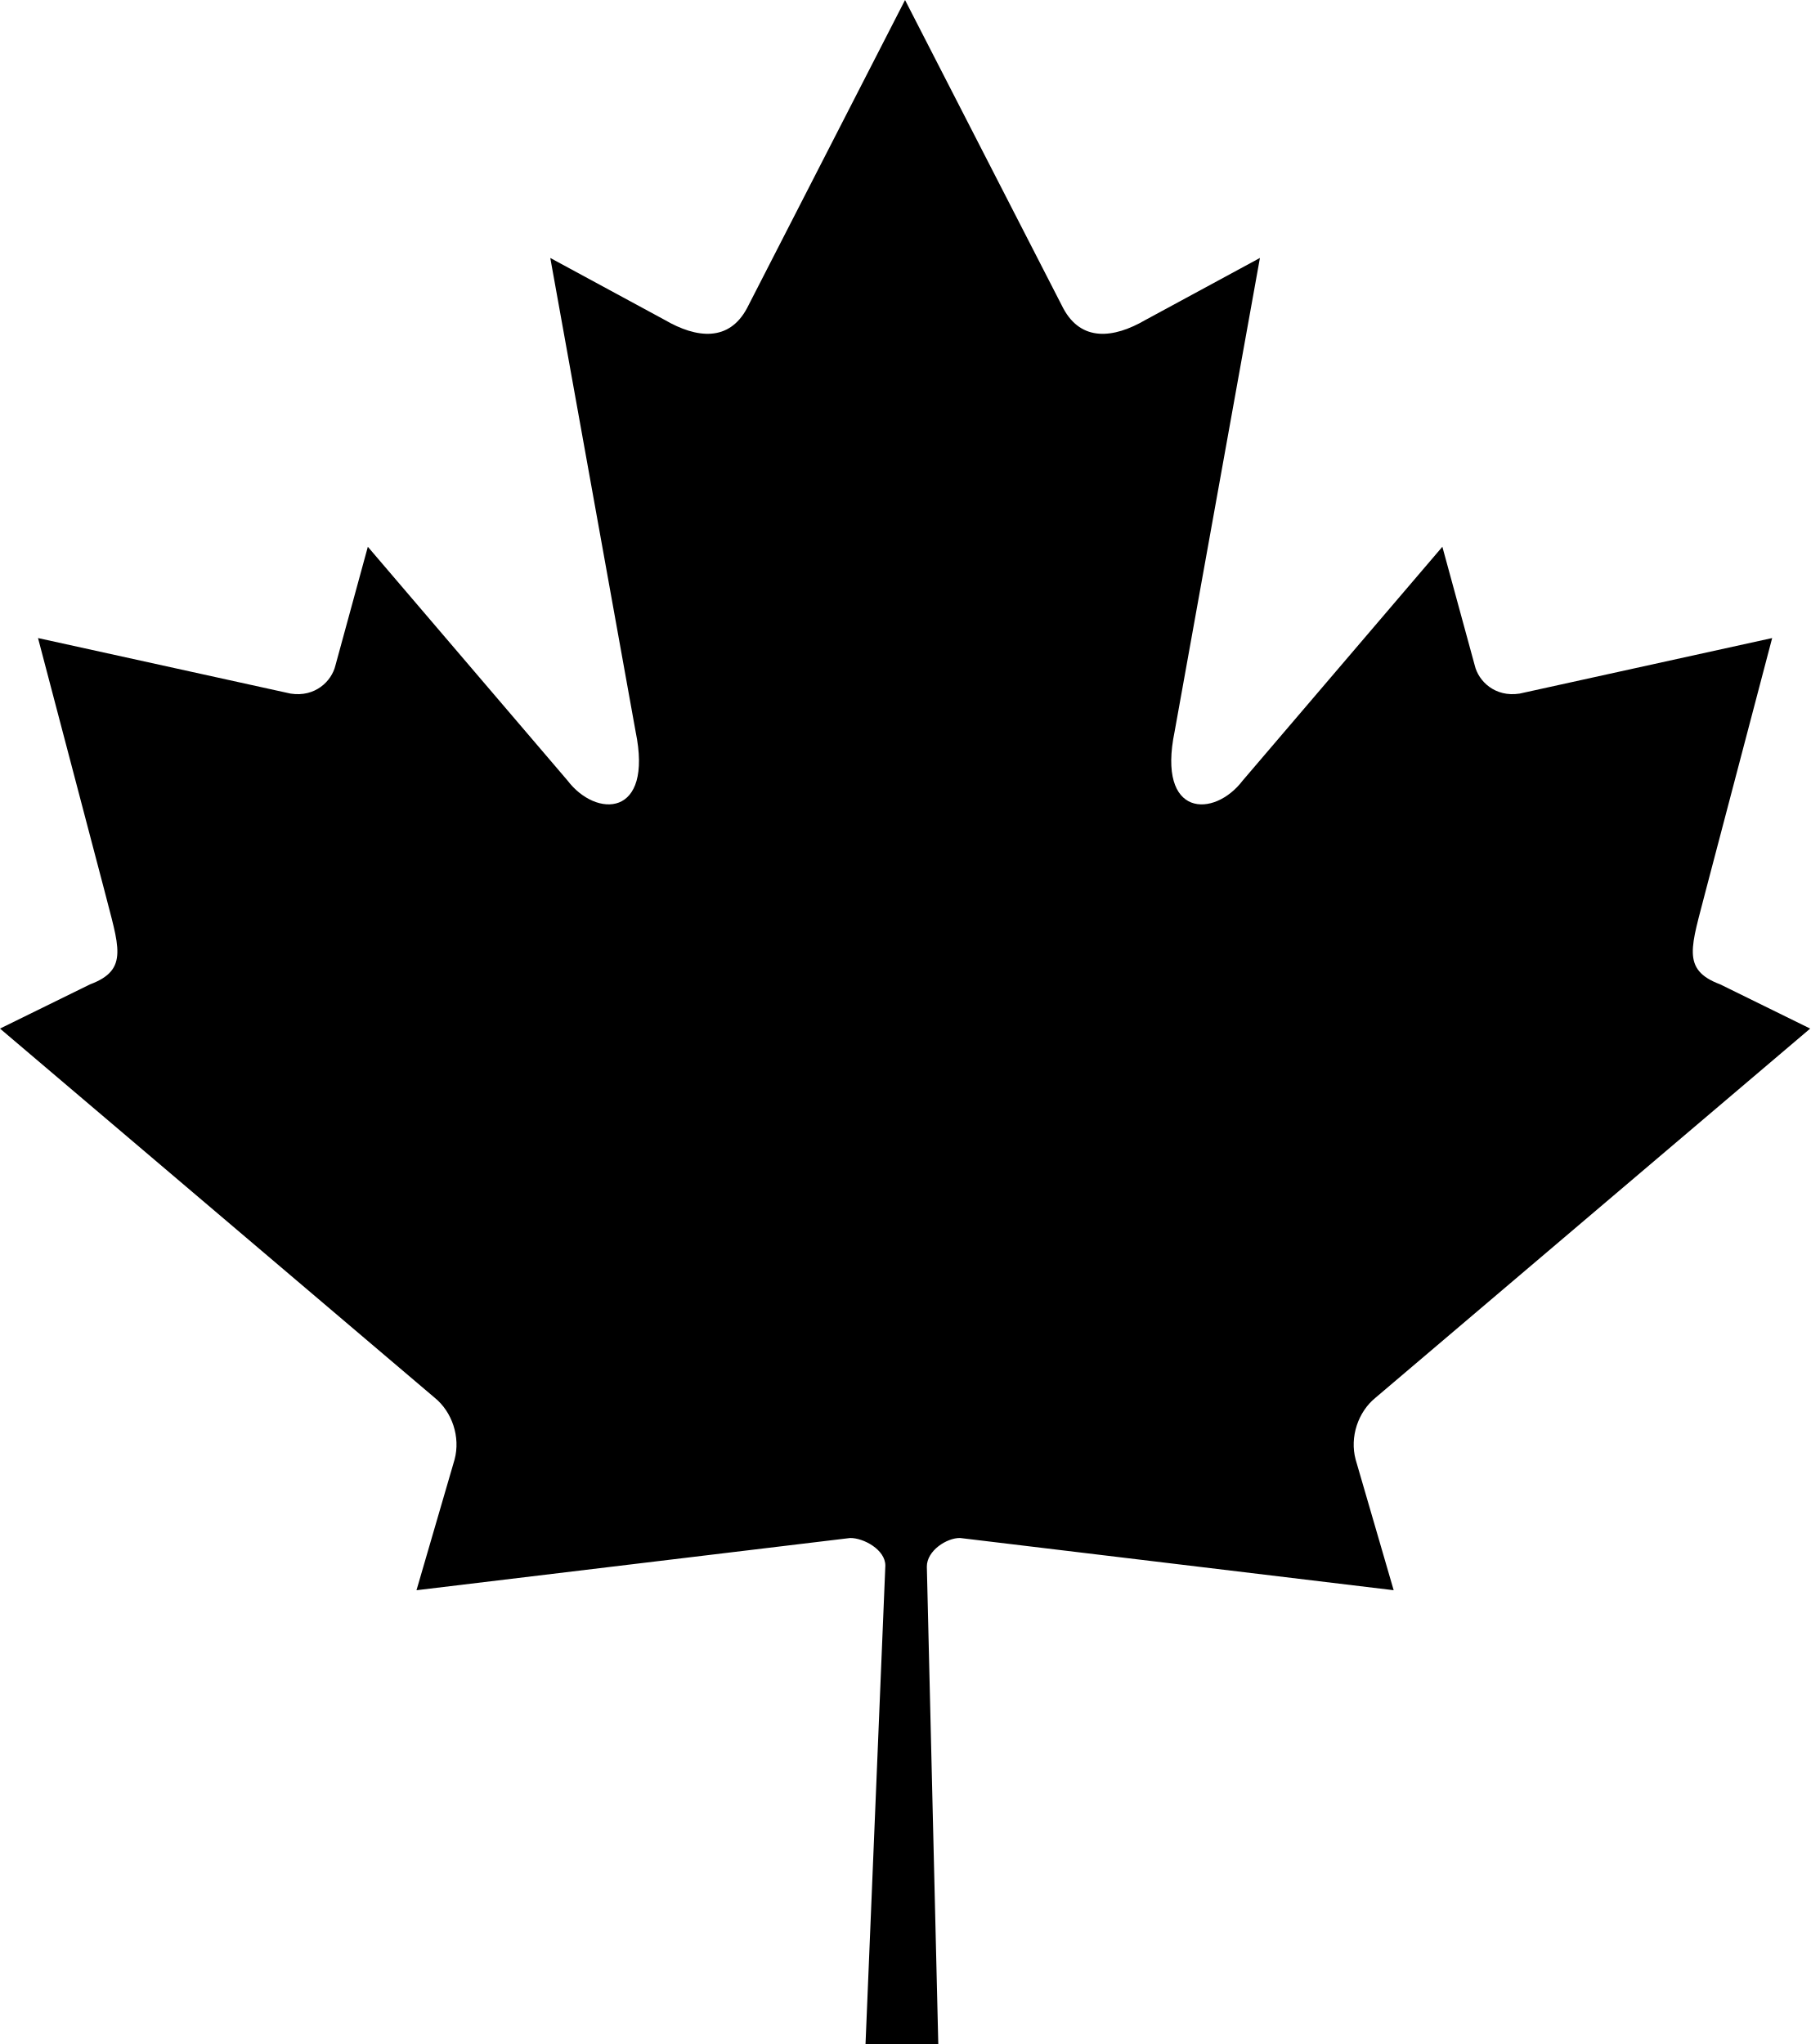
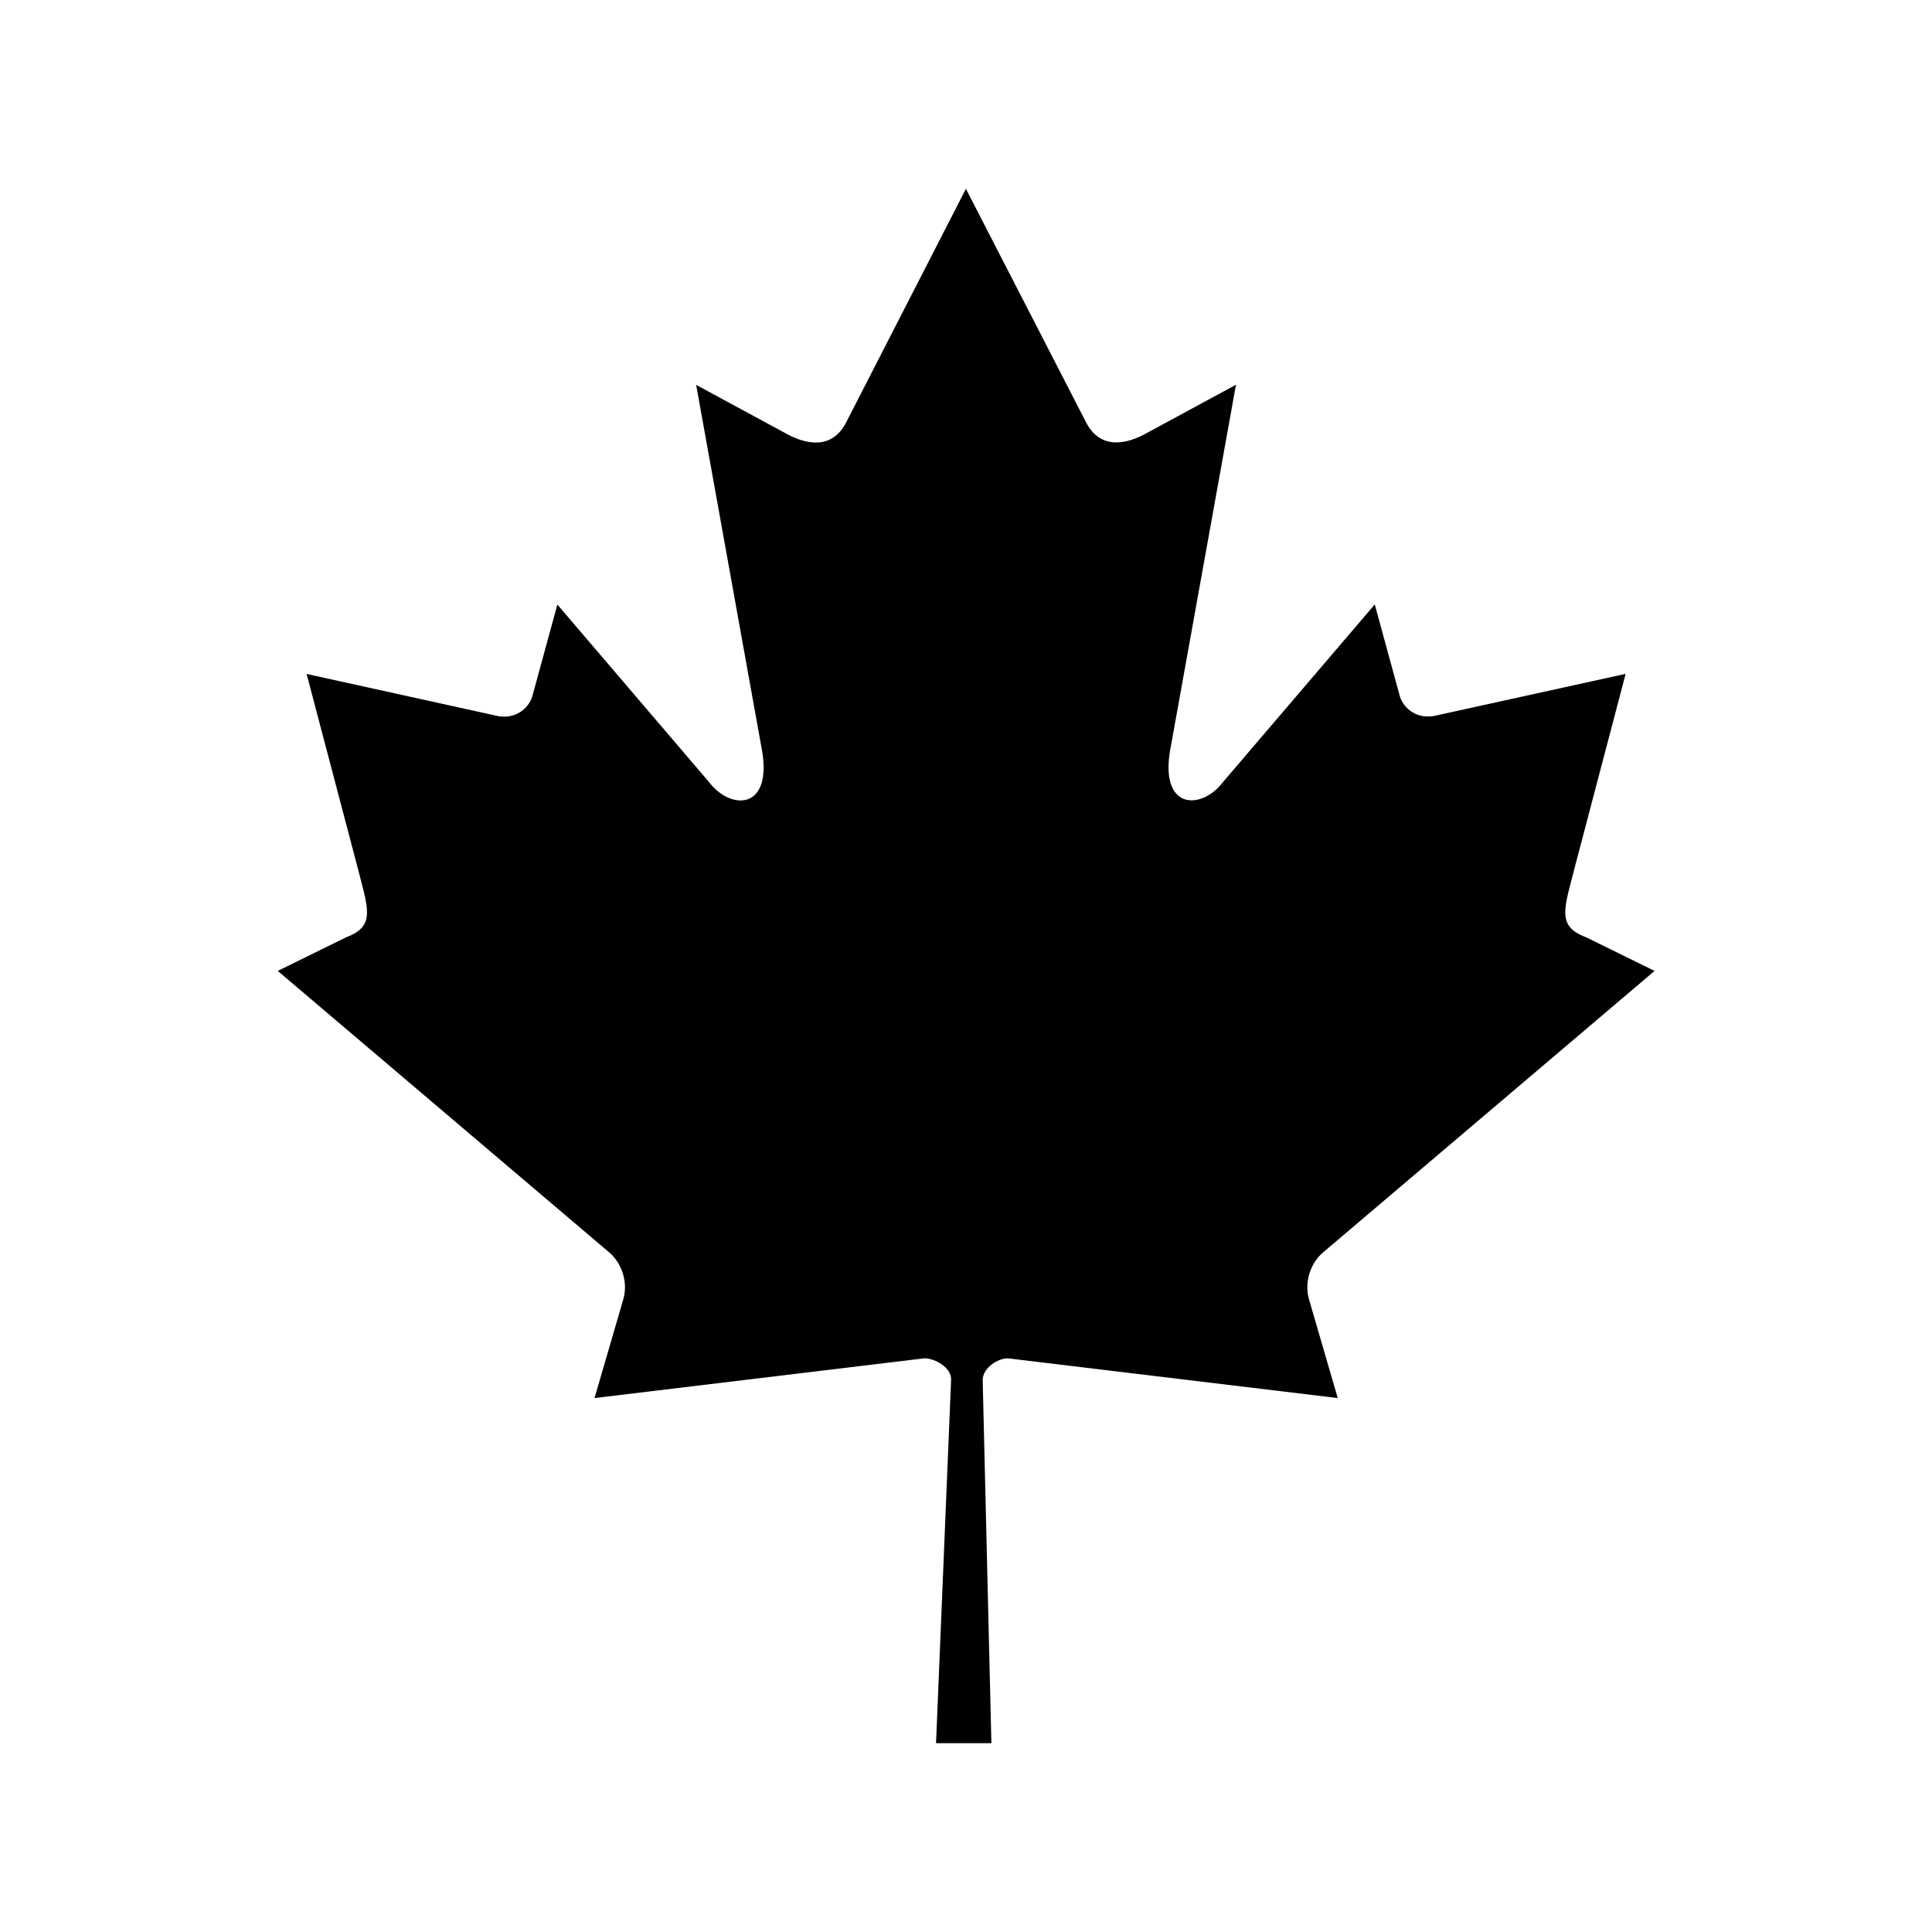
- <svg xmlns="http://www.w3.org/2000/svg" version="1" width="88.562" height="100" viewBox="0 0 88.562 100">
-   <path d="M44.278 0l-7.733 15.08c-.878 1.64-2.45 1.488-4.023.573l-5.6-3.032 4.173 23.166c.878 4.232-1.938 4.232-3.327 2.403l-9.772-11.44-1.587 5.81c-.183.762-.987 1.563-2.194 1.373L1.86 31.216l3.245 12.337c.694 2.745 1.237 3.882-.7 4.606L0 50.322l21.27 18.064c.842.683 1.268 1.912.968 3.024l-1.862 6.39c7.324-.884 13.89-1.674 21.214-2.555.65-.01 1.73.57 1.724 1.354l-.97 23.4h3.56l-.56-23.35c-.004-.786.975-1.414 1.626-1.405 7.323.88 13.89 1.67 21.213 2.555l-1.86-6.39c-.3-1.11.125-2.34.967-3.023l21.27-18.064-4.404-2.164c-1.938-.725-1.396-1.862-.7-4.607L86.7 31.216l-12.355 2.717c-1.207.19-2.012-.61-2.194-1.373l-1.586-5.81-9.77 11.44c-1.39 1.83-4.206 1.83-3.328-2.404L61.64 12.62l-5.6 3.033c-1.573.916-3.146 1.067-4.023-.572L44.277 0z" />
+ <svg xmlns="http://www.w3.org/2000/svg" enable-background="new 0 0 88.562 100" viewBox="0 0 512 512" version="1">
+   <path d="M256 50l-31.86 62.13c-3.617 6.753-10.09 6.127-16.58 2.357l-23.07-12.49 17.19 95.44c3.617 17.44-7.985 17.44-13.71 9.9l-40.26-47.12-6.54 23.93c-.75 3.14-4.06 6.44-9.034 5.656l-50.88-11.2 13.38 50.8c2.86 11.31 5.096 15.99-2.888 18.98l-18.14 8.916 87.63 74.42c3.47 2.813 5.224 7.877 3.988 12.46l-7.672 26.32c30.18-3.643 57.23-6.898 87.4-10.53 2.678-.04 7.123 2.343 7.102 5.577l-3.996 96.41h14.67l-2.307-96.2c-.02-3.234 4.014-5.822 6.695-5.784 30.17 3.63 57.23 6.884 87.4 10.53l-7.664-26.32c-1.236-4.58.515-9.65 3.985-12.46l87.64-74.42-18.15-8.916c-7.984-2.983-5.75-7.667-2.885-18.98l13.37-50.83-50.91 11.19c-4.972.783-8.29-2.513-9.04-5.656l-6.537-23.93-40.26 47.12c-5.728 7.54-17.33 7.54-13.71-9.9l17.19-95.44-23.07 12.49c-6.478 3.775-12.96 4.397-16.57-2.356l-31.9-62z" />
</svg>
